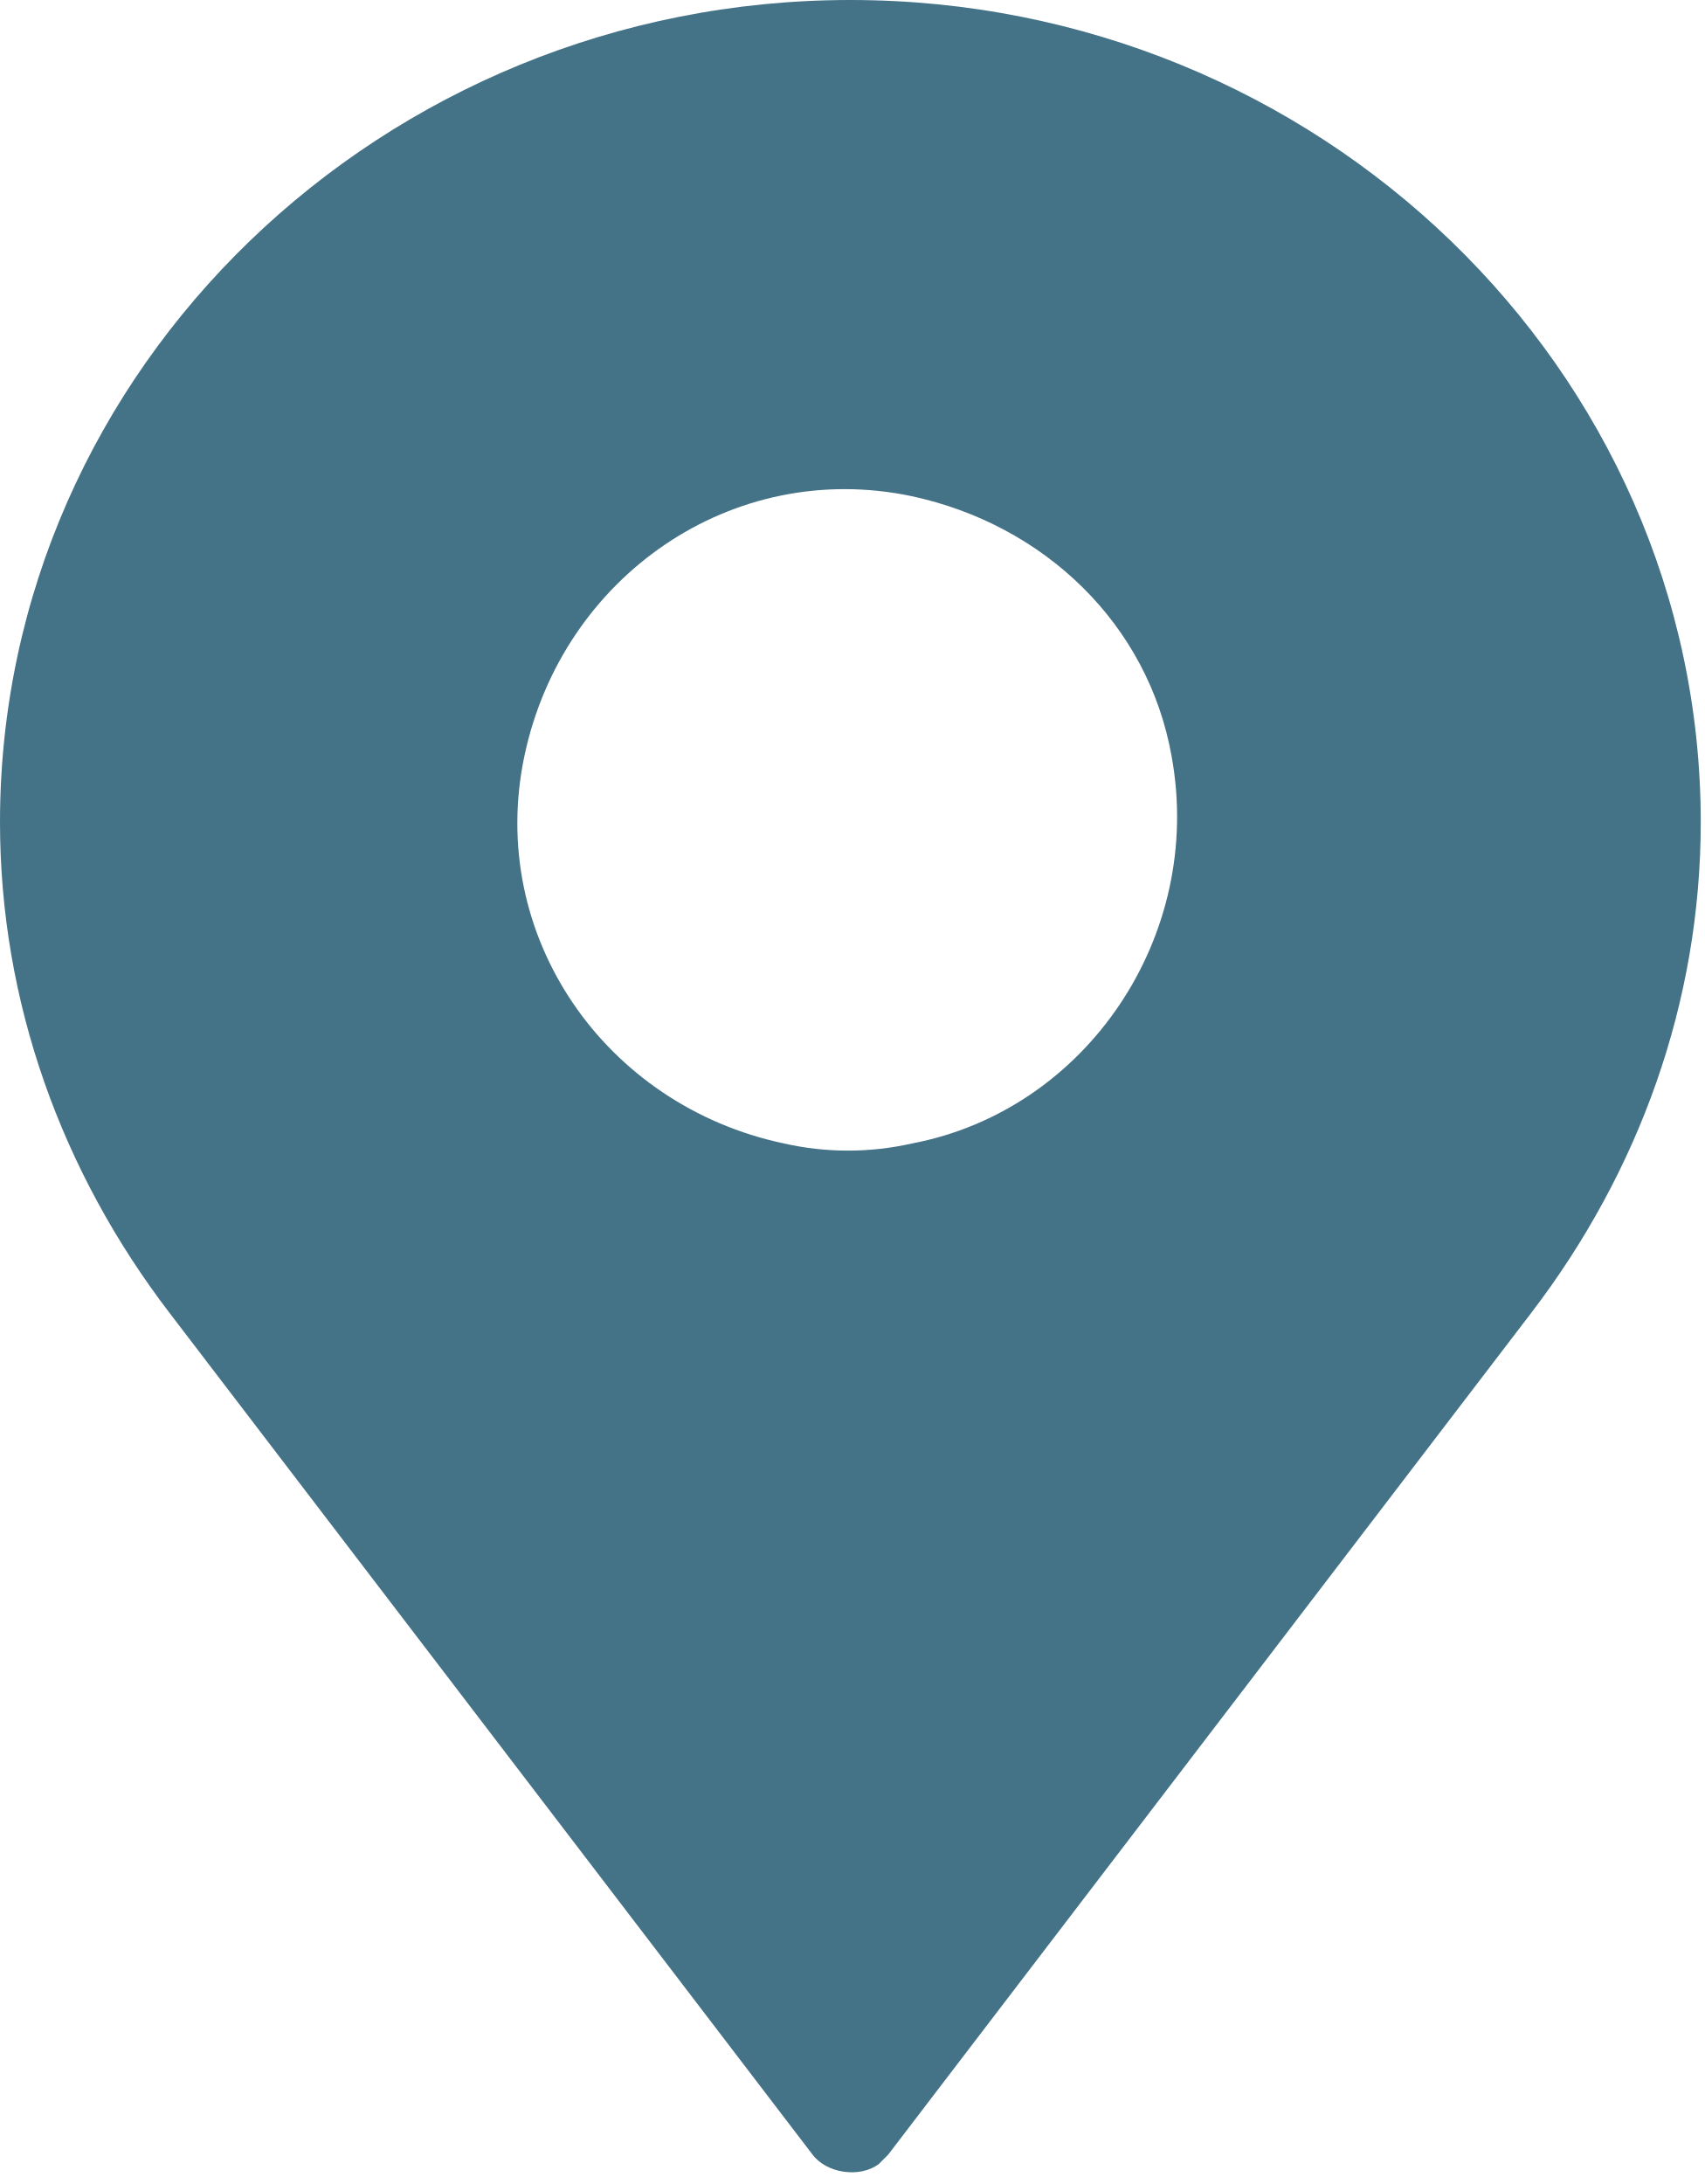
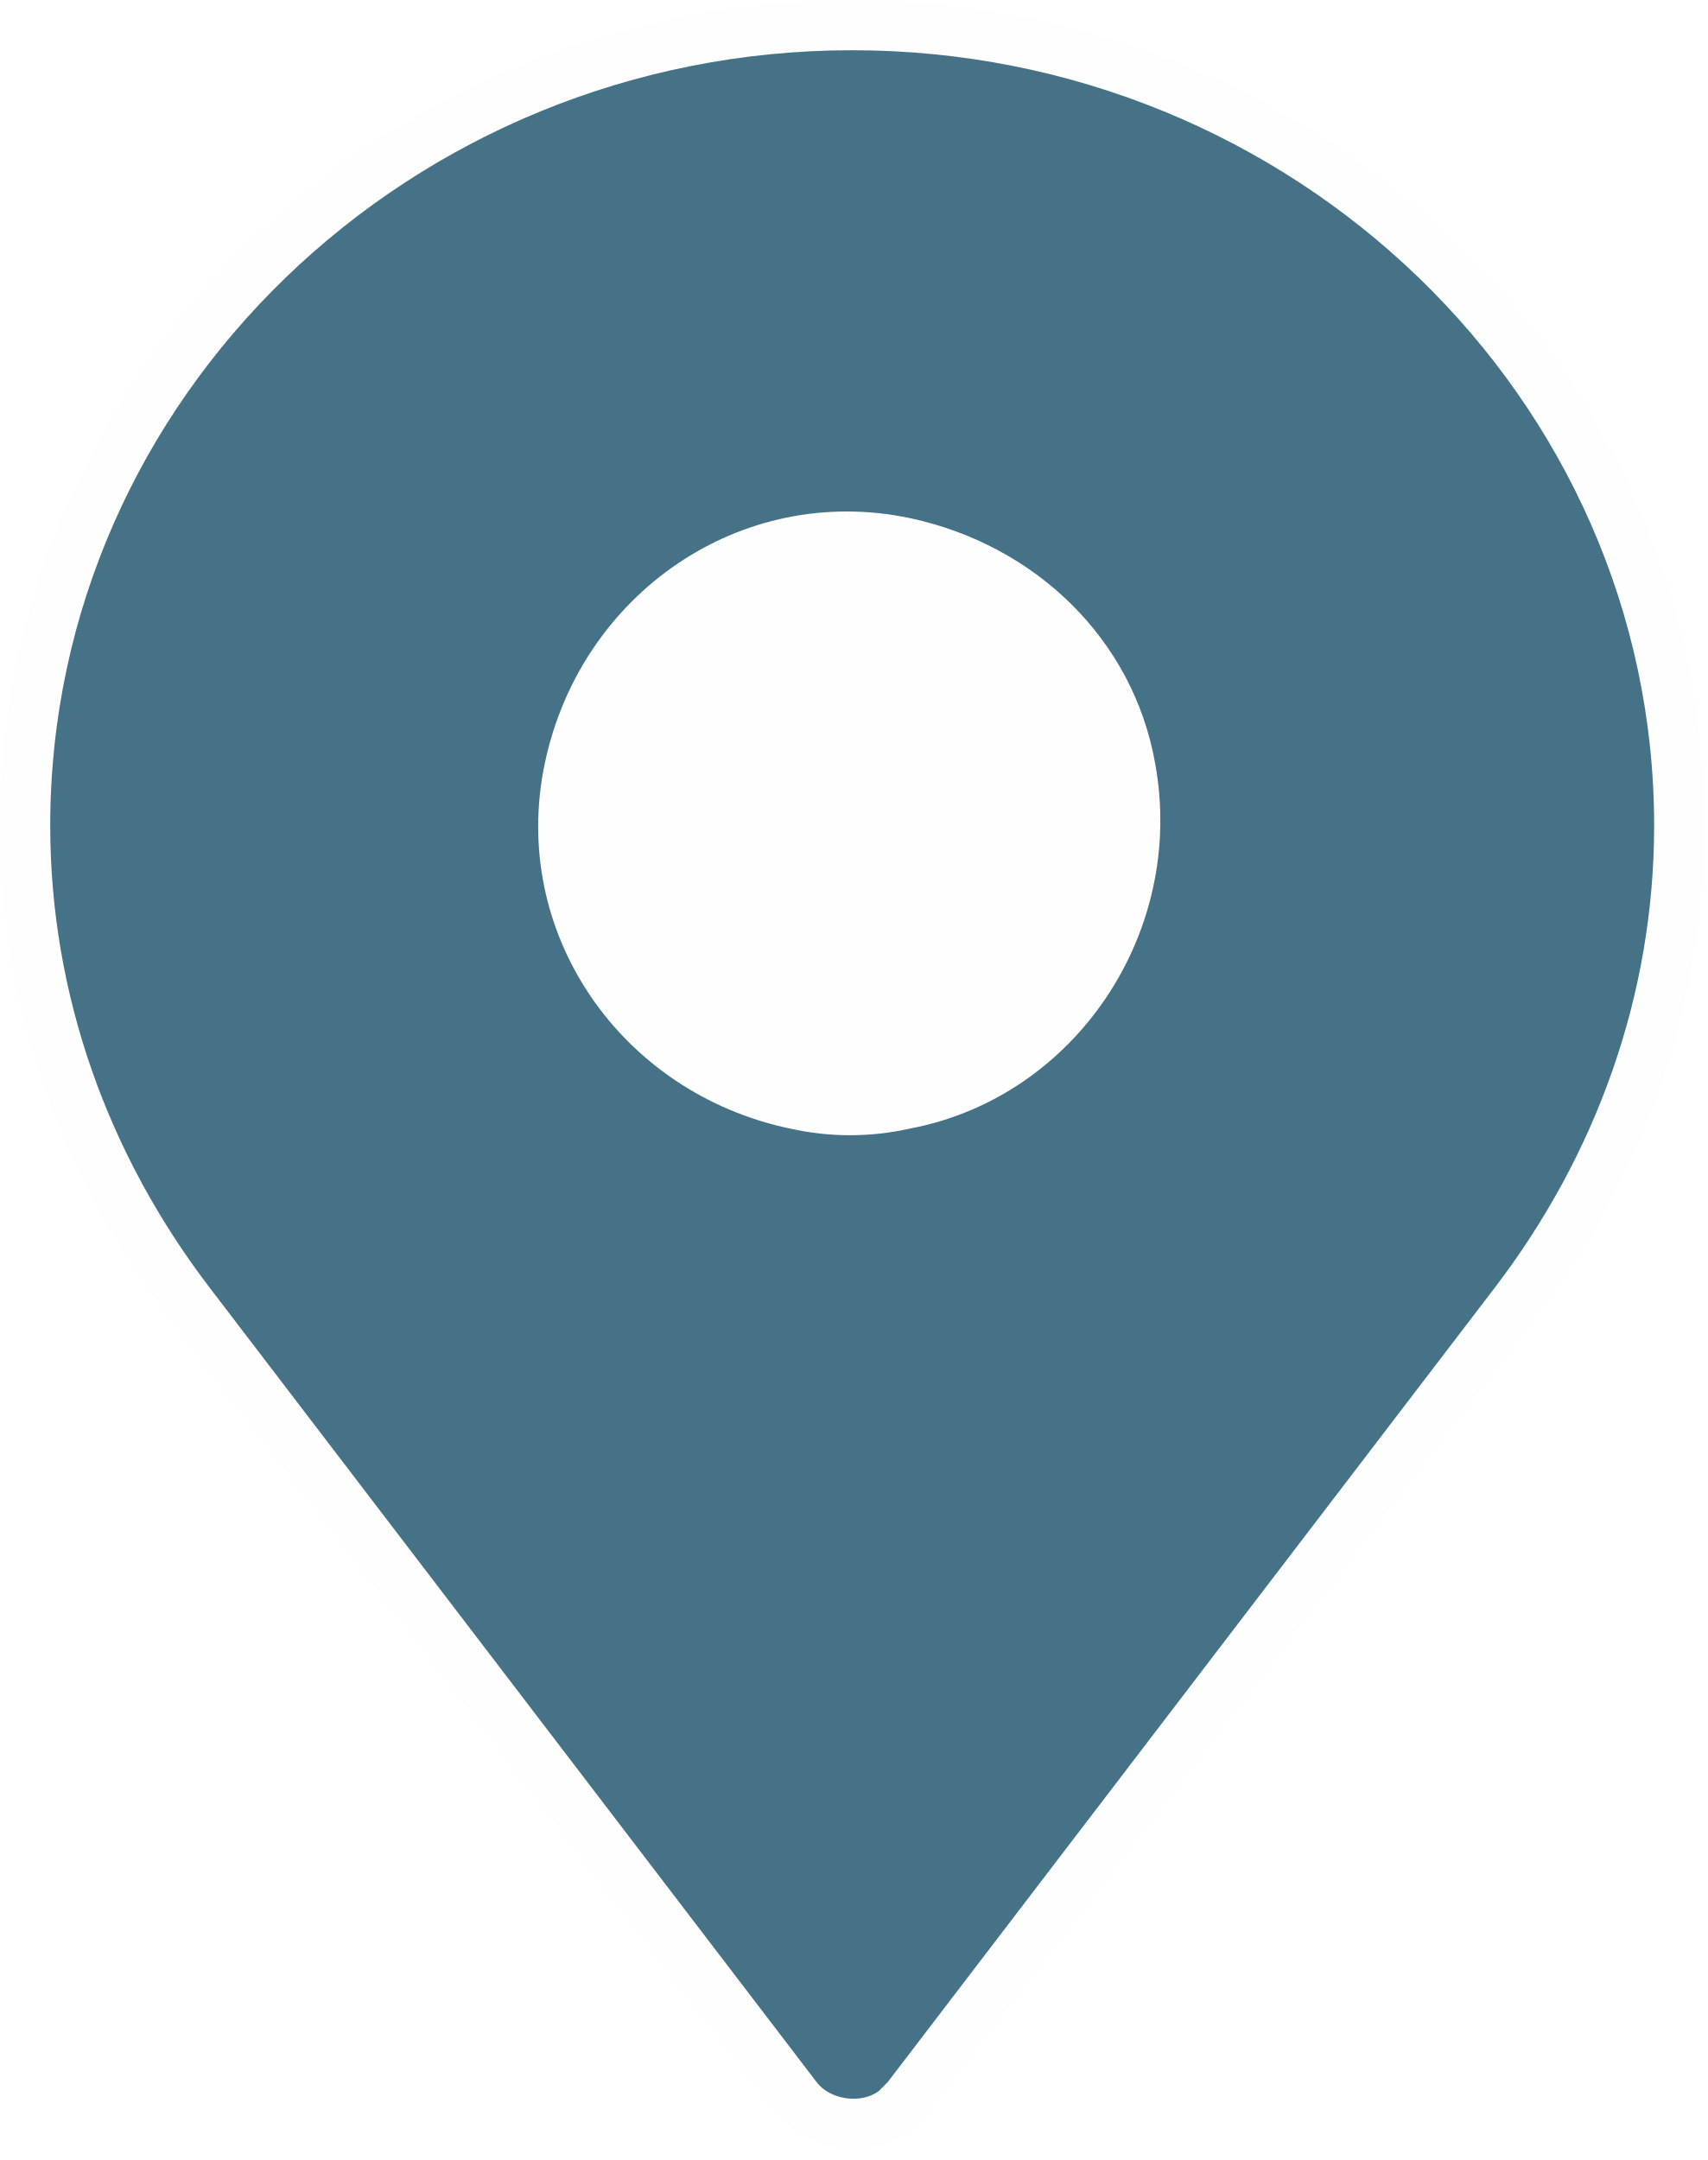
- <svg xmlns="http://www.w3.org/2000/svg" width="32" height="41" viewBox="0 0 32 41">
-   <path fill="#447287" fill-rule="evenodd" d="M15.966 0C7.185 0 0 6.919 0 15.434 0 18.805 1.153 22 3.193 24.66l12.063 15.788c.266.354.887.444 1.243.178l.178-.178L28.74 24.66c2.04-2.661 3.193-5.855 3.193-9.226C31.933 6.92 24.748 0 15.966 0zm-1.242 21.467c-3.371-.71-5.588-3.904-4.878-7.274s3.903-5.588 7.273-4.878c2.483.533 4.436 2.395 4.878 4.878.62 3.372-1.597 6.653-4.878 7.274a5.439 5.439 0 0 1-2.395 0z" />
+ <svg xmlns="http://www.w3.org/2000/svg" width="34" height="43" viewBox="0 0 34 43">
+   <g fill="none" fill-rule="evenodd">
+     <path fill="#FEFEFE" d="M16.993 42.78c-.618 0-1.192-.273-1.536-.732L3.398 26.267C1.176 23.367 0 19.967 0 16.434 0 7.372 7.611 0 16.967 0c9.355 0 16.965 7.372 16.965 16.434 0 3.534-1.174 6.934-3.398 9.834L18.431 42.107l-.275.278-.059.043c-.31.23-.69.353-1.104.353" />
+     <path fill="#457287" d="M15.725 22.466c-3.373-.71-5.588-3.903-4.878-7.273.71-3.37 3.902-5.588 7.272-4.878 2.483.532 4.436 2.395 4.878 4.878.62 3.372-1.596 6.653-4.878 7.273a5.438 5.438 0 0 1-2.394 0M16.966 1C8.184 1 1 7.92 1 16.434c0 3.371 1.151 6.564 3.193 9.225l12.063 15.788c.265.355.885.445 1.241.18l.178-.18L29.74 25.66c2.04-2.66 3.192-5.854 3.192-9.225C32.932 7.92 25.748 1 16.966 1" />
+   </g>
</svg>
